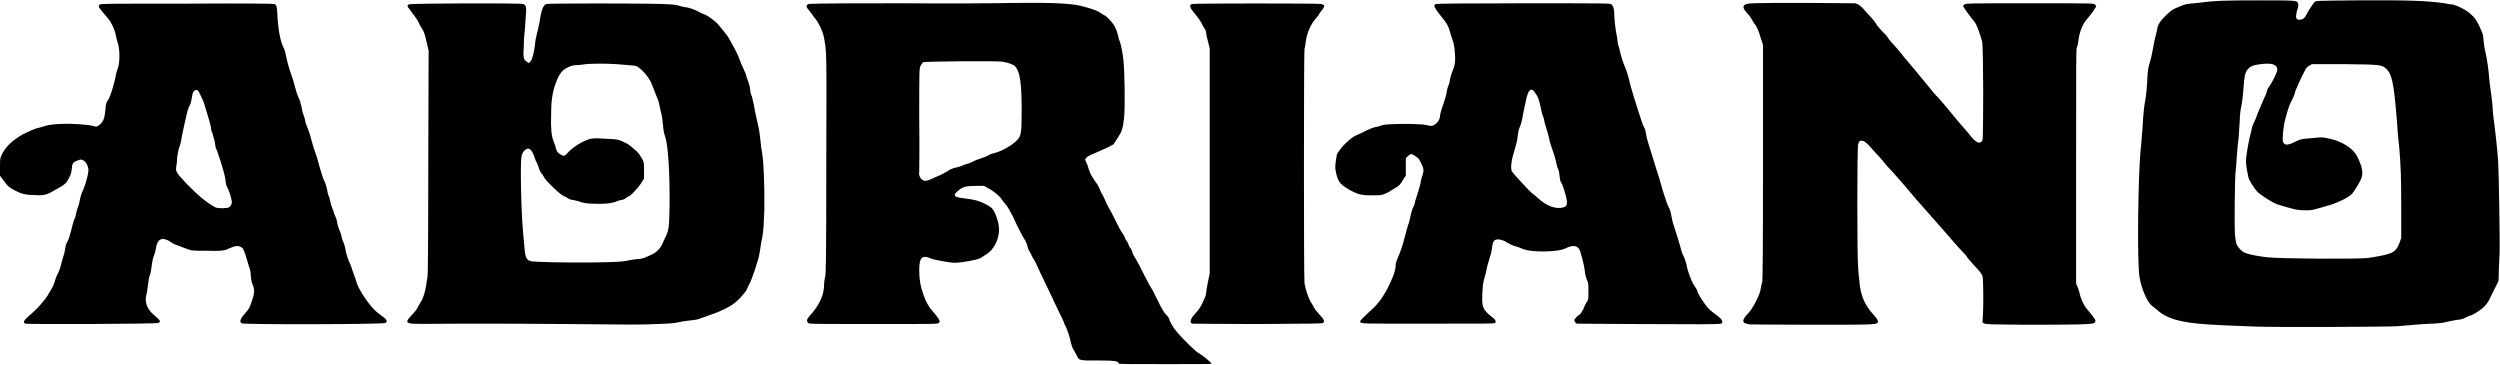
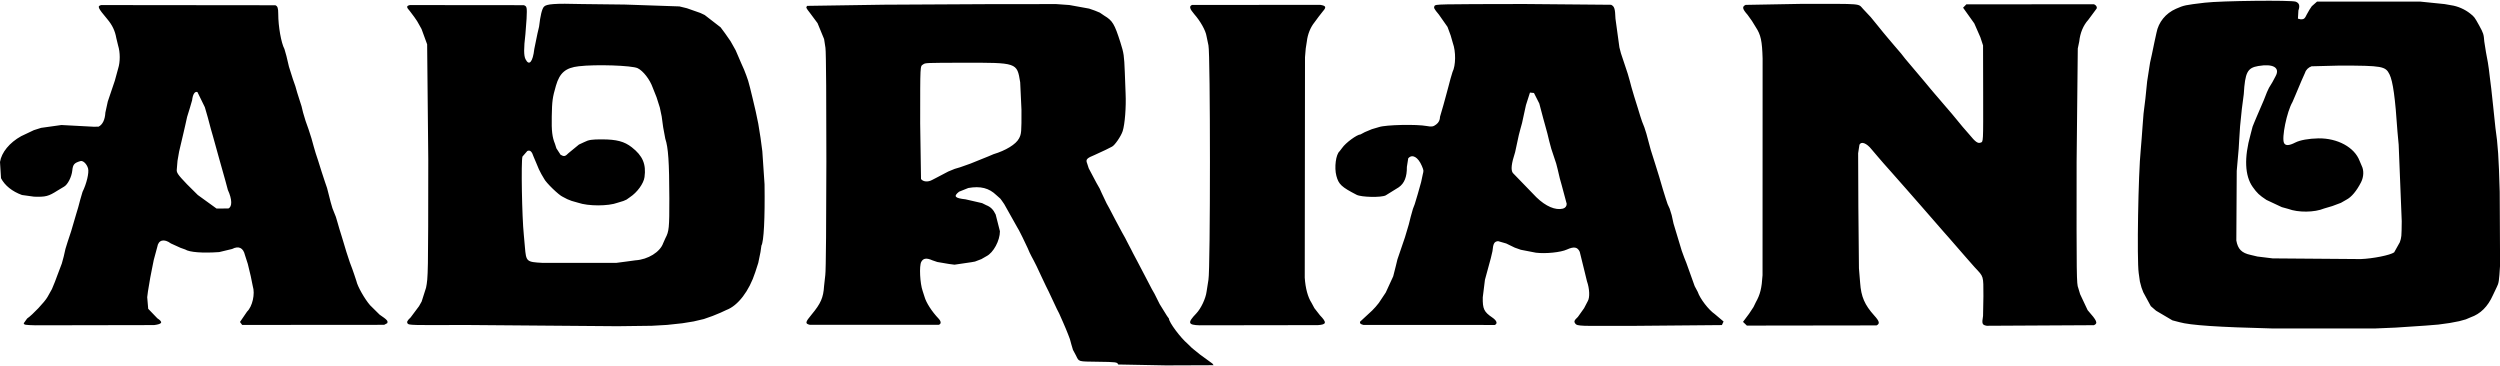
- <svg xmlns="http://www.w3.org/2000/svg" viewBox="0 0 685.9 99.9" role="img" aria-label="Adriano">
-   <path fill="currentColor" fill-rule="evenodd" d="M306.9,99.7C306.9,99.1 306.0,98.9 301.2,98.9C295.9,98.9 296.1,99.0 295.3,97.3C295.0,96.7 294.6,96.0 294.4,95.7C294.2,95.4 294.0,94.6 293.8,94.0C293.6,92.7 292.8,90.3 292.3,89.4C292.1,89.1 291.9,88.6 291.8,88.2C291.6,87.8 291.2,86.8 290.7,85.9C290.3,85.1 289.7,83.8 289.4,83.2C289.1,82.5 288.4,81.0 287.8,79.8C285.9,75.9 284.8,73.5 284.3,72.4C284.0,71.8 283.6,71.0 283.4,70.8C283.3,70.5 283.0,70.1 282.9,69.8C282.8,69.5 282.5,69.0 282.3,68.7C282.1,68.4 281.9,67.8 281.9,67.5C281.8,67.1 281.5,66.3 281.1,65.7C280.2,64.2 279.1,62.1 277.9,59.4C277.2,58.0 276.5,56.8 276.0,56.2C275.5,55.6 275.0,55.0 274.9,54.8C274.5,54.0 272.5,52.3 271.2,51.7L270.0,51.0L267.8,51.0C264.9,51.0 264.0,51.3 262.8,52.4C261.3,53.6 261.7,54.1 264.4,54.4C267.5,54.8 268.2,55.0 269.8,55.7C272.0,56.8 272.3,57.1 273.0,58.5C273.7,60.1 274.1,61.7 274.1,63.0C274.1,65.8 272.5,68.8 270.4,69.9C269.9,70.2 269.3,70.6 269.0,70.8C268.2,71.3 263.7,72.1 261.9,72.1C260.7,72.1 256.4,71.3 255.6,71.0C253.0,69.8 252.2,70.6 252.2,74.1C252.2,76.6 252.5,78.5 253.3,80.7C254.1,83.0 254.9,84.4 256.4,86.0C257.8,87.7 258.0,88.1 257.6,88.6C257.2,88.9 257.0,88.9 239.8,88.9C226.1,88.9 222.2,88.9 221.9,88.7C221.6,88.6 221.5,88.3 221.4,88.0C221.4,87.6 221.6,87.2 222.8,85.9C225.0,83.3 226.1,80.7 226.1,78.0C226.1,77.6 226.2,76.6 226.4,75.9C226.6,74.8 226.7,72.1 226.7,44.4C226.8,12.0 226.8,14.3 226.0,10.0C225.7,8.5 224.5,6.0 223.5,4.9C223.1,4.4 222.8,4.0 222.8,3.9C222.8,3.9 222.4,3.5 222.1,3.0C221.2,2.0 221.1,1.6 221.6,1.2C221.9,1.0 223.0,0.9 246.9,0.9C260.6,1.0 274.9,0.9 278.8,0.8C288.1,0.7 293.7,0.9 296.5,1.6C298.9,2.2 301.1,2.9 301.7,3.4C302.0,3.6 302.5,3.9 302.8,4.1C303.2,4.2 304.0,4.9 304.5,5.5C305.6,6.6 306.3,7.9 306.8,9.9C306.9,10.4 307.0,11.0 307.2,11.3C307.5,12.0 308.0,14.4 308.2,16.3C308.6,20.0 308.7,29.6 308.4,32.3C308.1,35.3 307.8,36.1 306.6,37.9L305.5,39.6L303.8,40.5C302.9,40.9 301.3,41.6 300.2,42.1C298.9,42.6 298.3,43.0 298.0,43.3L297.7,43.8L298.1,44.7C298.3,45.1 298.6,45.9 298.7,46.4C299.1,47.7 299.6,48.5 300.5,49.8C301.0,50.4 301.5,51.3 301.7,51.8C301.8,52.2 302.1,52.8 302.2,53.0C302.4,53.2 302.8,54.0 303.1,54.7C303.4,55.4 303.9,56.5 304.3,57.2C304.7,57.8 305.5,59.4 306.1,60.6C306.7,61.9 307.5,63.4 307.9,63.9C308.2,64.4 308.6,65.0 308.7,65.3C308.7,65.5 308.9,65.9 309.2,66.2C309.4,66.5 309.6,67.0 309.7,67.3C309.8,67.6 310.0,68.0 310.2,68.1C310.3,68.2 310.5,68.7 310.6,69.0C310.7,69.5 311.1,70.3 311.6,71.0C312.0,71.7 313.0,73.5 313.8,75.2C314.6,76.8 315.5,78.5 315.8,78.9C316.0,79.3 316.4,79.9 316.6,80.3C316.8,80.7 317.0,81.3 317.2,81.6C317.4,81.9 317.9,82.9 318.3,83.8C318.7,84.6 319.4,85.8 319.9,86.3C320.4,86.8 320.8,87.4 320.8,87.5C320.8,88.1 321.9,89.9 322.9,91.1C325.1,93.6 328.1,96.5 328.9,96.9C330.0,97.5 332.4,99.5 332.4,99.8C332.4,99.9 326.7,99.9 319.7,99.9C308.2,99.9 306.9,99.9 306.9,99.7ZM618.8,89.6C604.8,89.1 601.2,88.8 597.6,87.9C595.2,87.3 593.1,86.3 591.7,84.9C591.2,84.5 590.5,84.0 590.2,83.7C589.1,82.8 587.4,78.9 587.0,76.0C586.3,72.0 586.6,48.6 587.3,41.1C587.5,39.8 587.6,37.2 587.8,35.5C588.0,31.6 588.2,29.5 588.6,27.3C588.8,26.3 589.0,24.4 589.1,22.5C589.2,20.0 589.3,19.1 589.6,17.9C590.1,16.3 590.3,15.5 590.7,13.3C590.8,12.5 591.1,11.3 591.2,10.7C591.4,10.1 591.6,9.0 591.8,8.3C591.9,7.4 592.1,6.9 592.6,6.1C593.3,5.0 595.6,2.8 596.4,2.5C596.7,2.3 597.6,2.0 598.2,1.7C599.1,1.3 599.9,1.1 600.8,1.0C601.4,1.0 602.8,0.8 603.8,0.7C607.6,0.2 610.1,0.1 619.6,0.1C630.0,0.1 630.2,0.1 630.5,0.9C630.6,1.3 630.6,2.0 630.3,2.6C630.2,3.0 630.0,3.6 630.0,4.1C629.8,5.1 630.2,5.5 631.1,5.4C631.9,5.3 632.4,4.9 632.8,4.0C633.2,3.1 634.6,1.0 635.1,0.5C635.4,0.2 635.8,0.2 646.4,0.1C660.5,0.0 665.9,0.2 670.7,0.9C671.2,1.0 672.1,1.2 672.7,1.2C674.2,1.5 676.6,2.7 677.9,3.9C678.9,4.8 679.2,5.2 680.2,7.1C681.2,9.3 681.3,9.4 681.4,11.2C681.5,12.2 681.7,13.6 681.9,14.3C682.3,15.8 682.9,20.1 682.9,21.2C682.9,21.5 683.1,22.7 683.2,23.8C683.4,24.9 683.6,27.0 683.8,28.5C683.9,30.0 684.0,31.6 684.1,32.2C684.4,34.1 685.3,42.0 685.4,44.4C685.6,47.4 685.9,68.0 685.8,69.2C685.8,69.8 685.7,71.7 685.6,73.6L685.5,77.0L684.9,78.3C684.5,79.0 683.9,80.3 683.4,81.3C682.7,82.8 682.3,83.4 681.5,84.2C680.6,85.1 678.2,86.6 677.7,86.6C677.6,86.6 677.0,86.8 676.5,87.1C675.8,87.5 675.1,87.7 673.8,87.8C672.9,88.0 671.8,88.2 671.3,88.3C670.8,88.5 669.3,88.7 667.7,88.8C666.1,88.8 663.8,89.0 662.5,89.1C661.2,89.2 659.1,89.4 657.8,89.5C654.6,89.7 623.6,89.8 618.8,89.6ZM155.0,88.9C147.5,88.8 134.9,88.8 127.2,88.8C116.6,88.9 112.8,88.9 112.4,88.7C111.4,88.4 111.5,88.0 113.0,86.4C113.8,85.6 114.5,84.7 114.6,84.3C114.8,84.0 115.2,83.3 115.4,82.9C116.1,81.9 116.7,80.0 116.9,78.3C117.0,77.6 117.2,76.5 117.3,75.9C117.4,75.2 117.5,66.0 117.5,44.4L117.6,13.9L117.1,11.8C116.6,9.5 116.4,8.7 115.5,7.4C115.2,6.9 114.9,6.4 114.9,6.2C114.7,5.7 113.2,3.6 112.5,2.7C111.7,1.8 111.6,1.5 112.2,1.2C112.8,0.9 142.8,0.8 143.5,1.1C144.4,1.4 144.5,1.9 144.2,5.2C144.1,6.8 144.0,8.6 143.9,9.1C143.8,9.6 143.7,11.2 143.7,12.8C143.5,15.8 143.6,16.3 144.6,17.0L145.1,17.3L145.5,16.9C146.0,16.5 146.5,14.5 146.8,12.2C146.8,11.4 147.1,10.1 147.3,9.3C147.5,8.6 147.8,7.2 148.0,6.2C148.5,2.8 149.0,1.4 149.9,1.1C150.4,0.9 176.2,0.9 181.7,1.1C184.6,1.2 185.5,1.3 186.4,1.6C187.0,1.8 187.9,2.0 188.3,2.0C189.2,2.1 191.3,2.9 192.2,3.5C192.5,3.6 193.0,3.9 193.4,4.0C194.2,4.3 196.7,6.1 197.2,6.9C197.4,7.1 198.0,7.9 198.6,8.6C199.2,9.3 199.9,10.3 200.2,10.9C202.0,14.1 202.4,15.0 202.9,16.3C203.2,17.2 203.7,18.3 204.0,18.9C204.3,19.5 204.6,20.3 204.7,20.6C204.7,20.9 205.0,21.6 205.2,22.1C205.4,22.6 205.7,23.6 205.8,24.4C205.8,25.2 206.1,26.1 206.3,26.5C206.4,27.0 206.8,28.4 207.0,29.7C207.2,31.0 207.7,32.9 207.9,34.0C208.2,35.1 208.5,37.0 208.6,38.2C208.7,39.4 208.9,41.1 209.1,42.0C209.5,44.2 209.8,50.8 209.7,57.7C209.5,62.4 209.5,63.0 209.1,65.3C208.8,66.6 208.6,68.2 208.5,68.8C208.4,69.5 208.2,70.5 208.0,71.2C207.8,71.8 207.4,73.0 207.2,73.8C206.7,75.3 205.9,77.5 205.3,78.5C205.2,78.8 204.9,79.3 204.7,79.8C204.4,80.2 203.6,81.2 202.7,82.1C201.3,83.4 200.9,83.7 199.0,84.7C197.8,85.3 196.1,86.0 195.1,86.3C194.1,86.7 192.9,87.1 192.3,87.3C191.7,87.6 190.7,87.8 189.5,87.9C188.5,88.0 187.0,88.2 186.2,88.4C185.0,88.7 183.5,88.8 180.1,88.9C175.1,89.1 174.9,89.1 155.0,88.9ZM448.4,88.9L432.6,88.8L432.2,88.5C432.1,88.2 431.9,88.0 431.9,87.8C431.9,87.6 433.0,86.4 433.3,86.4C433.5,86.4 434.4,85.0 434.7,84.1C434.8,83.7 435.2,83.1 435.4,82.8C435.8,82.2 435.8,82.1 435.8,80.0C435.8,77.8 435.8,77.6 435.3,76.6C435.1,76.0 434.8,75.0 434.8,74.2C434.6,72.6 433.7,69.1 433.3,68.4C432.6,67.3 431.5,67.2 429.6,68.1C428.4,68.7 426.6,68.9 423.7,69.0C420.5,69.0 418.6,68.7 417.3,68.1C416.6,67.8 416.0,67.6 415.9,67.6C415.5,67.6 413.8,66.8 413.1,66.3C412.2,65.8 411.0,65.5 410.3,65.8C409.7,66.1 409.5,66.7 409.3,68.3C409.3,68.8 409.0,69.9 408.7,70.8C408.4,71.8 407.9,73.3 407.8,74.2C407.6,75.1 407.3,76.3 407.1,76.9C406.7,78.3 406.5,82.5 406.8,83.8C407.0,84.8 407.8,85.8 409.0,86.7C410.2,87.6 410.6,88.1 410.2,88.6C409.9,88.8 408.9,88.8 391.8,88.8C372.7,88.8 373.2,88.9 373.2,88.1C373.2,87.9 374.1,87.1 375.1,86.1C377.9,83.6 378.8,82.5 380.6,79.3C382.0,76.6 382.8,74.5 382.9,73.1C382.9,72.4 383.1,71.6 383.3,71.2C384.0,69.7 384.9,67.2 385.4,65.1C385.7,63.9 386.1,62.4 386.3,61.8C386.6,61.2 386.8,60.1 387.0,59.3C387.1,58.6 387.4,57.6 387.6,57.1C387.9,56.6 388.1,56.1 388.1,56.0C388.1,55.8 388.4,54.6 388.9,53.2C389.3,51.8 389.8,50.3 389.8,49.8C389.9,49.3 390.1,48.5 390.3,48.0C390.7,46.7 390.6,46.2 389.9,44.8C389.4,43.7 389.2,43.4 388.4,42.9C387.3,42.1 387.1,42.1 386.3,42.8L385.7,43.4L385.7,45.8L385.7,48.2L384.9,49.4C384.4,50.3 384.0,50.8 383.4,51.2C379.6,53.6 379.5,53.6 376.6,53.6C373.7,53.6 372.8,53.4 370.8,52.4C367.8,50.7 367.2,50.1 366.6,47.6C366.2,46.0 366.3,45.2 366.8,42.3C366.9,42.1 367.4,41.4 368.0,40.6C369.3,39.0 371.2,37.4 372.6,36.9C373.1,36.7 374.0,36.3 374.7,35.9C375.3,35.6 376.4,35.1 377.2,34.9C377.9,34.8 378.9,34.5 379.4,34.3C380.9,33.9 389.7,33.9 391.3,34.3C392.7,34.7 393.2,34.6 394.0,33.9C394.7,33.3 395.1,32.5 395.1,31.7C395.1,31.4 395.4,30.2 395.8,29.1C396.2,28.1 396.6,26.6 396.8,25.9C396.9,25.2 397.1,24.2 397.3,23.7C397.6,23.1 397.8,22.3 397.8,21.8C397.9,21.3 398.2,20.3 398.5,19.5C399.2,18.0 399.4,16.6 399.1,13.8C399.0,12.6 398.8,11.7 398.5,10.9C398.3,10.4 398.0,9.5 397.9,9.0C397.6,7.6 396.9,6.2 395.4,4.5C393.5,2.1 393.2,1.5 393.9,1.1C394.1,1.0 402.0,0.9 417.9,0.9C441.0,0.9 441.7,0.9 442.1,1.2C442.7,1.7 442.9,2.5 442.9,4.3C442.9,5.1 443.1,7.0 443.3,8.3C443.6,9.7 443.8,11.1 443.8,11.3C443.8,11.6 443.9,12.2 444.0,12.5C444.2,12.9 444.4,13.8 444.6,14.7C444.8,15.5 445.2,16.9 445.6,17.8C446.2,19.2 446.7,20.6 447.3,23.3C447.5,23.9 447.9,25.3 448.2,26.4C448.6,27.6 449.1,29.3 449.4,30.2C450.2,32.8 450.8,34.5 451.1,35.0C451.3,35.3 451.5,35.9 451.6,36.7C451.7,37.5 452.1,39.0 452.6,40.5C453.0,41.9 453.7,43.9 454.0,45.0C454.3,46.1 454.9,47.8 455.2,48.8C455.5,49.7 455.9,51.3 456.2,52.3C456.9,54.5 457.5,56.4 458.0,57.2C458.2,57.6 458.4,58.3 458.5,58.9C458.6,59.5 458.8,60.5 459.0,61.2C459.8,63.6 460.6,66.2 461.1,68.0C461.3,69.0 461.8,70.2 462.1,70.7C462.3,71.3 462.6,72.1 462.7,72.5C462.9,74.1 464.0,77.1 464.8,78.3C465.2,78.9 465.6,79.5 465.6,79.6C465.6,80.3 467.5,83.3 468.8,84.7C469.1,85.0 469.8,85.6 470.2,85.9C472.3,87.3 473.1,88.4 472.2,88.8C471.6,89.0 465.5,89.0 448.4,88.9ZM480.1,89.0C479.9,89.0 479.6,88.9 479.2,88.8C477.9,88.6 478.0,87.7 479.4,86.2C480.7,85.0 482.6,81.4 483.0,79.6C483.1,78.9 483.3,77.9 483.5,77.4C483.6,76.7 483.7,68.9 483.7,44.4L483.7,12.3L483.1,10.5C482.6,8.7 481.9,7.1 481.6,6.8C481.5,6.8 481.2,6.3 480.9,5.8C480.6,5.2 480.0,4.3 479.5,3.8C478.3,2.4 478.1,1.9 478.6,1.4C479.2,0.8 480.3,0.8 495.6,0.8L509.0,0.9L509.8,1.2C510.2,1.5 510.9,2.0 511.2,2.4C511.6,2.8 512.4,3.8 513.1,4.5C513.8,5.2 514.7,6.4 515.1,7.1C515.6,7.7 516.3,8.5 516.7,8.9C517.1,9.2 517.6,9.8 517.8,10.1C518.0,10.5 518.7,11.4 519.5,12.2C520.2,13.0 521.1,14.0 521.3,14.3C521.9,15.1 522.1,15.3 525.3,19.1C526.4,20.4 528.1,22.5 529.1,23.7C530.0,24.9 531.2,26.3 531.8,26.8C532.8,27.9 535.7,31.4 536.5,32.4C536.7,32.7 537.5,33.6 538.1,34.3C538.8,35.1 539.9,36.3 540.5,37.1C542.1,39.2 543.3,39.7 543.9,38.5C544.2,37.8 544.2,12.5 543.8,11.3C543.1,8.9 542.3,6.7 541.8,6.1C540.8,4.9 538.6,1.9 538.6,1.7C538.6,1.5 538.8,1.3 539.0,1.2C539.5,0.9 540.5,0.9 556.9,0.9C573.8,0.9 574.4,0.9 574.7,1.2C574.9,1.4 575.1,1.6 575.1,1.7C575.1,2.0 573.6,4.1 572.7,5.1C571.5,6.4 570.6,8.5 570.3,10.7C570.2,11.6 570.0,12.7 569.8,13.0C569.6,13.5 569.6,17.2 569.6,45.7L569.6,77.8L570.0,78.7C570.2,79.2 570.5,80.1 570.6,80.6C570.8,81.8 571.8,84.0 572.6,84.8C573.8,86.2 574.8,87.5 574.9,87.9C574.9,88.2 574.9,88.4 574.6,88.6C574.1,89.0 570.1,89.1 556.0,89.1C545.4,89.0 544.8,89.0 544.3,88.7L543.9,88.4L544.0,87.1C544.2,84.8 544.2,76.4 543.9,75.7C543.8,75.3 543.0,74.2 541.6,72.8C540.5,71.6 539.6,70.5 539.6,70.4C539.6,70.3 539.0,69.6 538.2,68.8C537.4,68.0 536.3,66.7 535.6,65.9C533.8,63.8 532.1,61.9 528.4,57.7C526.5,55.6 524.7,53.5 524.3,53.0C523.5,52.0 520.9,49.0 519.1,47.0C518.4,46.3 517.5,45.3 517.1,44.8C516.7,44.3 516.0,43.4 515.5,42.9C515.0,42.4 514.1,41.4 513.4,40.6C512.1,39.1 511.4,38.6 510.7,38.6C510.2,38.6 510.0,38.8 509.8,39.6C509.5,40.3 509.5,71.0 509.8,73.3C509.8,74.2 510.0,75.8 510.1,76.8C510.4,80.9 511.5,83.5 513.8,86.1C514.9,87.3 515.2,87.8 515.2,88.1C515.2,89.1 515.8,89.1 497.2,89.1C487.9,89.1 480.2,89.0 480.1,89.0ZM7.0,88.8C6.2,88.5 6.5,87.9 7.9,86.7C10.0,85.0 12.6,82.1 13.4,80.5C13.8,79.8 14.3,79.0 14.4,78.8C14.6,78.5 14.8,77.9 15.0,77.3C15.1,76.8 15.5,75.7 15.9,75.0C16.3,74.2 16.7,73.0 16.8,72.4C17.0,71.7 17.2,70.8 17.4,70.3C17.6,69.8 17.8,68.9 17.9,68.2C18.0,67.3 18.2,66.7 18.6,66.1C18.9,65.5 19.2,64.5 19.5,63.3C19.8,62.2 20.1,60.9 20.3,60.4C20.6,59.9 20.8,59.1 20.9,58.5C21.0,58.0 21.2,57.2 21.4,56.8C21.6,56.4 21.8,55.5 21.9,54.9C22.0,54.2 22.4,52.9 22.9,51.9C23.7,50.0 24.5,46.8 24.2,46.1C24.0,45.1 23.4,44.2 22.8,44.0C22.3,43.7 22.2,43.7 21.4,44.0C20.1,44.4 19.8,44.8 19.7,46.3C19.6,47.3 19.5,47.7 18.9,48.9C18.1,50.4 17.9,50.6 14.8,52.3C12.8,53.5 11.9,53.7 9.3,53.5C6.8,53.5 5.6,53.1 3.6,52.0C2.1,51.1 2.0,50.9 0.9,49.4L0.0,48.2L0.0,45.9C0.0,43.6 0.0,43.5 0.5,42.4C1.6,40.2 3.2,38.7 6.0,37.0C7.5,36.2 10.0,35.1 10.5,35.1C10.6,35.1 11.2,34.9 11.9,34.7C13.7,34.0 17.9,33.8 21.9,34.1C23.5,34.2 25.1,34.4 25.4,34.5C26.3,34.9 26.7,34.8 27.5,34.1C28.4,33.2 28.7,32.4 28.9,30.3C29.0,28.8 29.1,28.4 29.4,27.8C29.7,27.5 30.0,26.8 30.2,26.3C30.6,25.4 31.7,21.6 31.8,20.5C31.9,20.1 32.1,19.3 32.3,18.8C32.9,17.4 32.9,13.7 32.4,12.1C32.2,11.5 31.9,10.4 31.8,9.8C31.5,8.1 30.6,6.2 29.6,5.0C27.1,2.1 26.8,1.8 27.3,1.3C27.6,1.0 29.2,1.0 51.2,1.0C68.1,0.9 75.0,1.0 75.3,1.1C75.9,1.4 76.0,1.9 76.1,4.0C76.3,8.1 76.9,11.3 77.8,13.1C78.1,13.5 78.3,14.6 78.5,15.4C78.8,17.0 79.2,18.5 80.4,21.9C80.7,22.9 81.1,24.3 81.3,25.1C81.5,25.9 81.9,26.8 82.1,27.2C82.3,27.6 82.5,28.5 82.7,29.2C82.8,29.9 83.0,30.9 83.2,31.3C83.4,31.8 83.6,32.5 83.7,32.9C83.7,33.3 84.0,34.2 84.3,34.9C84.6,35.6 85.1,37.0 85.3,37.9C85.7,39.5 86.2,41.1 87.0,43.3C87.1,43.8 87.5,45.1 87.8,46.2C88.5,48.6 88.8,49.5 89.2,50.1C89.3,50.3 89.5,51.1 89.7,51.8C89.8,52.5 90.0,53.3 90.1,53.6C90.3,53.9 90.5,54.6 90.6,55.2C90.7,55.8 91.0,56.7 91.2,57.2C91.4,57.7 91.6,58.2 91.6,58.3C91.6,58.4 91.7,58.8 91.9,59.1C92.1,59.5 92.4,60.3 92.5,61.0C92.6,61.7 92.9,62.6 93.1,63.1C93.4,63.6 93.6,64.4 93.7,64.8C93.7,65.3 94.0,66.0 94.2,66.4C94.4,66.8 94.6,67.6 94.7,68.0C94.8,69.1 95.5,71.3 96.0,72.3C96.2,72.7 96.5,73.4 96.6,73.9C96.7,74.3 97.0,75.0 97.1,75.3C97.3,75.7 97.5,76.5 97.7,77.0C98.1,79.2 101.7,84.4 103.6,85.8C106.1,87.6 106.5,88.0 105.8,88.6C105.4,89.0 66.9,89.1 66.3,88.7C65.6,88.2 65.9,87.4 67.8,85.3C68.4,84.6 68.6,84.1 69.1,82.6C69.9,80.3 69.9,79.3 69.2,77.8C69.0,77.3 68.9,76.6 68.8,75.6C68.8,74.7 68.6,73.8 68.3,73.1C68.1,72.5 67.8,71.3 67.5,70.4C66.8,68.3 66.7,68.0 65.9,67.7C65.2,67.3 64.4,67.5 63.0,68.1C61.6,68.8 60.9,68.9 56.5,68.8C52.5,68.8 52.6,68.8 50.5,68.0C50.0,67.8 49.2,67.5 48.7,67.3C48.2,67.2 47.4,66.8 47.0,66.5C44.9,65.0 43.4,65.3 42.9,67.5C42.7,68.7 42.4,69.9 42.0,70.8C41.9,71.2 41.7,72.2 41.6,73.1C41.5,74.0 41.3,75.1 41.1,75.5C40.9,76.0 40.7,77.2 40.6,78.2C40.5,79.2 40.3,80.5 40.1,81.1C39.7,83.0 40.4,84.8 42.0,86.2C44.0,87.9 44.3,88.3 43.4,88.6C42.9,88.9 7.6,89.0 7.0,88.8ZM327.1,88.8C326.9,88.7 326.7,88.5 326.7,88.5C326.5,88.1 326.9,87.1 327.6,86.4C328.4,85.6 329.5,84.1 329.8,83.4C329.9,83.1 330.2,82.5 330.4,82.0C330.7,81.5 330.9,80.8 330.9,80.5C330.9,80.2 331.1,78.8 331.4,77.4L331.9,75.0L331.9,44.2L331.9,13.3L331.4,11.3C331.1,10.2 330.9,9.2 330.9,8.9C330.9,8.7 330.7,8.1 330.4,7.7C330.1,7.3 329.9,6.9 329.9,6.8C329.9,6.6 328.5,4.5 327.7,3.6C326.4,2.1 326.2,1.4 327.0,1.1C327.6,0.9 361.8,0.9 362.6,1.1C362.9,1.2 363.2,1.4 363.3,1.5C363.4,1.8 363.0,2.5 362.3,3.3C362.0,3.6 361.8,4.0 361.8,4.1C361.8,4.1 361.4,4.6 360.9,5.2C359.6,6.8 358.7,8.7 358.3,11.1C358.2,12.0 358.0,13.1 357.9,13.5C357.7,14.6 357.7,76.5 357.9,77.7C358.2,79.4 358.9,81.6 359.6,82.8C360.1,83.5 360.4,84.2 360.5,84.4C360.6,84.6 361.2,85.4 361.9,86.2C363.3,87.6 363.5,88.2 363.0,88.6C362.8,88.8 359.7,88.8 345.1,88.9C335.3,88.9 327.3,88.8 327.1,88.8ZM171.6,71.6C172.4,71.4 173.8,71.2 174.7,71.1C176.4,71.0 176.5,70.9 179.1,69.7C180.1,69.2 181.1,68.2 181.6,67.2C181.8,66.7 182.2,65.9 182.4,65.4C183.5,63.3 183.6,62.5 183.7,56.8C183.8,47.4 183.3,39.8 182.5,37.5C182.2,36.6 182.0,35.8 181.9,34.3C181.8,33.2 181.6,31.5 181.3,30.6C181.1,29.8 180.9,28.7 180.8,28.3C180.8,28.0 180.3,26.8 179.8,25.6C179.4,24.4 178.8,23.2 178.7,22.8C178.2,21.5 176.4,19.3 175.2,18.5C174.7,18.1 174.3,18.0 172.8,17.9C171.8,17.8 170.1,17.7 169.1,17.6C166.1,17.4 161.7,17.4 160.0,17.7C159.2,17.8 158.2,17.9 157.8,17.9C156.9,17.9 155.5,18.5 154.6,19.2C153.8,19.9 153.1,21.0 152.4,23.0C151.5,25.6 151.2,27.8 151.2,31.8C151.1,35.3 151.3,37.4 151.9,38.8C152.1,39.3 152.4,40.1 152.5,40.7C152.8,41.5 152.9,41.8 153.5,42.2C154.5,42.9 154.9,42.9 155.6,42.1C156.5,41.0 158.1,39.8 159.9,38.9C162.0,37.9 162.6,37.8 166.7,38.1C169.3,38.2 169.6,38.3 170.6,38.7C171.2,39.0 171.8,39.3 171.8,39.3C172.2,39.3 174.8,41.5 175.3,42.2C176.7,44.3 176.7,44.3 176.7,46.8L176.7,49.0L176.0,50.1C175.4,51.2 173.0,53.8 172.6,53.8C172.5,53.8 172.2,54.0 171.8,54.3C171.5,54.5 171.0,54.8 170.8,54.8C170.5,54.8 169.9,55.0 169.3,55.2C167.9,55.8 166.1,56.0 162.9,55.9C160.5,55.8 160.0,55.7 158.7,55.2C157.9,55.0 157.0,54.8 156.8,54.8C156.6,54.8 156.1,54.6 155.8,54.4C155.6,54.2 155.0,53.9 154.7,53.8C153.8,53.5 149.9,49.8 149.3,48.7C149.1,48.2 148.6,47.6 148.4,47.3C148.1,47.0 147.9,46.4 147.8,46.0C147.7,45.6 147.5,45.0 147.3,44.7C147.1,44.4 146.8,43.7 146.6,43.0C145.8,40.8 145.0,40.2 143.9,41.3C143.0,42.2 142.9,43.0 142.9,48.1C142.9,52.2 143.2,61.1 143.5,63.6C143.5,64.1 143.7,65.6 143.8,66.9C144.0,70.2 144.3,71.2 145.4,71.6C146.0,71.9 154.9,72.1 163.2,72.0C169.2,71.9 170.4,71.8 171.6,71.6ZM649.5,70.8C651.8,70.5 654.3,70.0 655.5,69.6C656.9,69.1 657.6,68.5 658.3,66.7L658.8,65.3L658.8,56.8C658.8,48.4 658.7,45.7 658.2,39.8C658.0,38.5 657.9,36.6 657.8,35.8C657.8,34.9 657.5,32.1 657.3,29.5C656.7,22.7 656.1,20.1 654.7,18.9C653.5,17.8 653.4,17.7 643.3,17.6L634.3,17.6L633.6,18.0C633.2,18.2 632.8,18.6 632.6,18.9C631.4,21.2 629.8,24.6 629.6,25.5C629.5,26.1 629.0,27.1 628.6,27.9C628.2,28.6 627.8,29.8 627.6,30.5C627.4,31.2 627.1,32.3 626.9,33.0C626.5,34.5 626.2,37.8 626.3,38.6C626.5,39.9 627.5,40.0 629.5,39.0C631.1,38.2 631.2,38.1 634.4,37.9C636.9,37.6 637.1,37.6 638.9,38.0C642.5,38.7 645.6,40.7 646.7,42.9C648.2,45.9 648.5,47.6 647.7,49.3C647.2,50.4 646.0,52.3 645.3,53.2C644.4,54.1 641.7,55.5 639.4,56.2C634.3,57.7 634.4,57.7 632.4,57.7C630.4,57.7 629.5,57.5 624.9,56.1C623.6,55.7 620.2,53.5 619.3,52.6C618.4,51.6 617.1,49.5 616.9,48.8C616.6,47.5 616.2,45.3 616.2,44.3C616.2,42.8 617.0,38.3 617.5,36.6C617.7,35.8 617.9,35.0 617.9,34.9C617.9,34.7 618.2,34.0 618.5,33.4C618.8,32.7 619.1,32.1 619.1,32.0C619.1,31.8 620.6,28.2 621.2,26.9C621.5,26.4 621.8,25.6 621.9,25.2C622.0,24.7 622.2,24.2 622.4,24.0C623.1,23.2 624.8,19.8 624.8,19.2C624.8,17.7 623.4,17.2 620.2,17.6C617.9,17.9 617.3,18.2 616.4,19.4C615.9,20.2 615.8,20.8 615.5,24.4C615.4,26.2 615.1,28.4 614.9,29.3C614.7,30.1 614.5,31.8 614.5,33.0C614.4,34.2 614.3,36.3 614.2,37.7C614.0,39.1 613.8,41.3 613.7,42.8C613.6,44.2 613.5,45.9 613.4,46.6C613.1,48.8 613.0,62.6 613.2,64.6C613.5,67.0 613.6,67.3 614.6,68.4C615.3,69.1 615.7,69.3 616.3,69.5C617.8,70.0 620.3,70.4 622.2,70.6C626.2,71.0 646.1,71.1 649.5,70.8ZM62.8,56.9C63.3,56.5 63.6,56.1 63.6,55.5C63.6,54.7 62.9,52.3 62.3,51.3C62.0,50.7 61.9,50.0 61.8,49.0C61.6,47.9 61.3,46.7 60.5,44.2C59.9,42.4 59.4,40.8 59.2,40.6C59.2,40.5 59.0,39.6 58.9,38.8C58.7,38.0 58.4,37.0 58.3,36.6C58.1,36.3 57.9,35.6 57.9,35.1C57.8,34.3 57.4,33.0 56.1,28.7C55.9,28.0 55.4,26.9 55.0,26.1C54.4,24.8 54.3,24.7 53.9,24.7C53.2,24.7 52.8,25.3 52.6,27.0C52.5,27.7 52.3,28.5 52.1,28.8C51.9,29.1 51.6,29.9 51.4,30.6C51.0,32.2 49.8,37.6 49.7,38.6C49.6,39.1 49.4,40.0 49.1,40.6C48.9,41.4 48.7,42.3 48.6,43.2C48.6,43.9 48.5,44.9 48.4,45.5C48.1,47.0 48.3,47.3 51.0,50.2C54.5,53.8 56.6,55.5 59.1,56.9C59.7,57.2 62.1,57.2 62.8,56.9ZM428.9,56.9C429.7,56.7 430.0,56.2 429.9,55.1C429.7,53.8 428.8,50.8 428.4,50.2C428.1,49.9 428.0,49.3 427.9,48.4C427.8,47.5 427.7,46.7 427.4,46.2C427.2,45.7 427.0,44.9 426.9,44.3C426.8,43.7 426.4,42.4 426.0,41.3C425.6,40.2 425.1,38.7 425.0,37.9C424.8,37.2 424.6,36.2 424.4,35.7C424.2,35.2 424.0,34.3 423.8,33.7C423.7,33.0 423.5,32.2 423.4,32.0C423.2,31.7 422.9,30.6 422.7,29.4C422.1,27.0 422.1,26.8 421.2,25.5C420.6,24.7 420.5,24.6 420.1,24.6C419.6,24.7 419.2,25.3 418.8,26.9C418.0,30.4 417.8,31.8 417.6,32.8C417.5,33.4 417.2,34.3 417.0,34.8C416.7,35.4 416.5,36.3 416.4,37.3C416.3,38.4 416.0,39.6 415.5,41.3C414.6,44.1 414.4,46.2 414.8,47.0C415.1,47.6 419.6,52.4 420.3,53.0C420.6,53.2 421.4,53.8 422.0,54.4C424.3,56.5 426.9,57.5 428.9,56.9ZM256.9,48.5C258.2,48.0 259.6,47.2 260.1,46.9C260.7,46.4 261.4,46.2 262.1,46.0C262.8,45.9 263.6,45.6 263.9,45.5C264.2,45.3 264.8,45.1 265.1,45.0C265.4,45.0 266.2,44.7 266.8,44.4C267.5,44.0 268.6,43.6 269.3,43.4C270.1,43.1 271.0,42.8 271.3,42.5C271.7,42.3 272.3,42.1 272.8,42.0C274.8,41.5 277.5,40.0 278.9,38.6C280.2,37.3 280.3,36.6 280.3,30.0C280.3,22.7 279.8,19.7 278.6,18.3C278.1,17.7 276.7,17.2 274.9,16.9C272.8,16.7 253.7,16.8 253.2,17.1C253.1,17.2 252.8,17.7 252.6,18.0C252.2,18.7 252.2,19.0 252.2,32.9C252.3,40.6 252.2,47.2 252.2,47.3C252.0,47.8 252.4,48.9 252.9,49.2C253.6,49.9 254.4,49.7 256.9,48.5Z" />
+ <svg xmlns="http://www.w3.org/2000/svg" viewBox="0 0 685.9 100.2" role="img" aria-label="Adriano">
+   <path fill="currentColor" fill-rule="evenodd" d="M306.77,100.00C306.57,99.36 306.25,99.31 301.19,99.25C295.65,99.17 296.09,99.30 295.21,97.54L294.38,95.99L293.97,94.62L293.54,93.04L293.02,91.67L292.40,90.14L291.67,88.44L290.59,86.00L289.97,84.79L287.72,80.00L286.96,78.47L285.69,75.79L284.41,73.05L283.60,71.45L283.01,70.35L282.46,69.25L281.96,68.09L280.57,65.17L279.96,63.96L279.54,63.14L279.15,62.47L275.52,56.00L274.84,55.02L274.45,54.50L273.38,53.55C271.34,51.58 269.02,50.99 265.66,51.58L263.12,52.60C261.52,53.88 261.95,54.36 264.92,54.69L269.45,55.73L270.60,56.30C271.77,56.75 272.54,57.51 273.17,58.85L274.34,63.45C274.34,66.01 272.55,69.33 270.66,70.28L269.25,71.09L267.50,71.76L266.50,71.94L261.88,72.62L260.34,72.42L257.16,71.88L255.81,71.42C254.20,70.70 253.30,70.83 252.75,71.86C252.17,72.96 252.40,77.76 253.14,79.84L253.65,81.42C254.10,83.05 255.67,85.49 257.50,87.40C258.24,88.19 258.27,88.86 257.57,89.11L222.16,89.11C220.85,88.79 220.91,88.41 222.68,86.29C225.19,83.28 225.90,81.65 226.09,78.50L226.43,75.44C226.79,73.49 226.84,15.15 226.47,13.12L226.10,10.72L224.30,6.35L222.25,3.59C221.09,2.10 221.08,2.08 221.45,1.61L242.49,1.29L270.72,1.14L289.77,1.12L293.40,1.38L298.81,2.36L300.39,2.91L301.75,3.47L302.97,4.30C305.24,5.66 305.77,6.55 307.39,11.62C308.34,14.62 308.42,15.24 308.60,19.81L308.82,25.69C308.99,29.36 308.62,34.09 308.02,35.96C307.59,37.34 305.79,39.96 305.06,40.25L303.34,41.12L300.36,42.50C298.17,43.38 297.82,43.76 298.26,44.81L298.70,46.17L300.81,50.16L301.71,51.74L302.25,52.95L303.60,55.79L304.35,57.15L305.99,60.29L307.84,63.75L308.70,65.28L309.17,66.21L309.80,67.42L310.34,68.44L310.84,69.44L312.06,71.74L314.05,75.54L316.01,79.30L316.76,80.62L317.45,82.00L318.17,83.44L320.16,86.65L320.71,87.41C320.71,88.42 323.88,92.67 325.86,94.34L327.01,95.47L329.21,97.25L331.74,99.09L332.64,99.75L332.96,100.20L319.91,100.25L306.77,100.00ZM623.52,90.12C608.56,89.75 600.94,89.24 597.94,88.39L596.02,87.89L591.54,85.25L590.10,84.00L588.04,80.21L587.54,78.89L587.10,77.24L586.77,74.88C586.26,71.21 586.65,47.66 587.34,41.00L587.59,37.94L587.84,34.56L588.10,31.19L588.61,27.06L589.09,22.35L589.89,17.19L590.39,14.94L591.09,11.56L591.65,9.00C592.20,6.09 594.17,3.65 597.00,2.41C599.23,1.44 599.44,1.39 604.90,0.74C609.34,0.21 628.70,0.00 629.86,0.46C630.84,0.85 631.05,1.56 630.59,2.88L630.46,5.12L631.26,5.31C632.11,5.31 632.36,5.10 632.90,3.94L633.61,2.69L634.26,1.71L635.70,0.44L664.02,0.44L670.70,1.12L672.51,1.44C674.29,1.69 676.24,2.54 677.71,3.71C678.88,4.65 678.89,4.66 680.19,7.00C681.35,9.11 681.44,9.39 681.59,11.41L682.06,14.38L682.57,17.12L682.84,18.94L683.15,21.51L683.51,24.39L684.02,29.12L684.65,35.12C685.32,39.58 685.57,43.33 685.82,52.62L685.92,72.75C685.66,77.08 685.57,77.70 685.02,78.75L683.95,81.00C682.56,84.12 680.54,86.12 677.84,87.06L676.52,87.62L674.71,88.12L672.09,88.62L668.96,89.05L665.52,89.33L657.27,89.88L651.59,90.12L623.52,90.12ZM169.40,89.50L127.24,89.16C113.31,89.24 112.18,89.21 111.86,88.79C111.54,88.34 111.69,88.01 112.66,87.09L114.96,84.01L115.68,82.74L116.89,78.94C117.46,76.08 117.48,75.46 117.50,43.75L117.19,12.16L115.65,7.95L115.04,6.86L114.44,5.80L113.66,4.66L112.46,3.06C111.46,1.97 111.46,1.61 112.46,1.39L143.71,1.42C144.58,1.74 144.62,1.99 144.47,5.15L144.15,9.38C143.68,13.26 143.69,15.25 144.18,16.24C145.16,18.21 146.19,17.02 146.59,13.44L147.46,9.19L147.90,7.31C148.25,4.26 148.70,2.41 149.25,1.83C149.94,1.08 152.25,0.91 159.59,1.11L171.40,1.25L186.40,1.76L188.46,2.26L192.16,3.56L193.34,4.12L197.70,7.49L198.96,9.19L200.43,11.30L201.04,12.38L201.84,13.81L203.40,17.44L204.14,19.10L204.76,20.71L205.26,22.14L205.78,24.06L206.53,27.14L207.34,30.58L208.04,33.94L208.66,37.81L209.15,41.49L209.76,50.56C209.89,59.89 209.56,66.31 208.90,67.38L208.65,69.14L208.04,72.12L207.21,74.69C205.55,79.84 202.46,83.88 199.28,85.05L197.69,85.79L195.50,86.69L193.11,87.53L190.30,88.19L187.21,88.69L183.03,89.14L178.84,89.38L169.40,89.50ZM434.71,89.38C432.91,89.30 432.47,89.19 432.16,88.72C431.79,88.19 431.90,87.90 432.91,86.95L434.61,84.56L435.62,82.62C436.22,81.66 436.12,79.19 435.40,77.17L434.79,74.66L433.42,69.10C432.82,67.75 431.84,67.58 429.90,68.46C428.21,69.24 424.06,69.66 421.39,69.33L417.26,68.53L415.59,67.94L413.24,66.80L411.01,66.16C409.96,66.28 409.67,66.79 409.47,68.92L409.02,70.84L407.41,76.76L406.81,81.58C406.76,84.76 407.14,85.56 409.42,87.11C410.67,87.96 410.95,88.79 410.11,89.16L374.05,89.14C373.30,88.97 373.01,88.70 373.15,88.26L376.47,85.19L377.41,84.19L378.29,83.12L380.20,80.25L382.24,75.81L382.96,72.97L383.40,71.16L385.46,65.12L386.51,61.60L387.04,59.48L387.65,57.31L388.15,56.00L388.97,53.27L389.90,49.96L390.36,47.80C390.62,46.79 390.62,46.79 390.10,45.52C389.06,43.08 387.46,42.17 386.36,43.44L385.99,45.79C386.02,48.52 385.31,50.31 383.75,51.39L380.17,53.61C378.96,54.23 373.51,54.12 372.21,53.45C368.06,51.31 367.27,50.58 366.65,48.25C366.04,45.95 366.51,42.34 367.54,41.49L368.22,40.60C369.17,39.20 372.30,36.90 373.27,36.88L374.45,36.25L376.39,35.44L378.36,34.86C380.22,34.23 388.67,34.05 391.47,34.58C392.79,34.83 393.25,34.75 394.02,34.16C394.74,33.62 395.07,32.94 395.09,32.00L396.02,28.81L396.71,26.29L397.40,23.73L397.96,21.60L398.51,19.76C399.42,17.96 399.46,14.16 398.60,11.80L398.01,9.74L397.14,7.38L394.77,4.00C393.41,2.36 393.30,2.15 393.59,1.62C393.84,1.15 394.27,1.14 418.21,1.10L442.02,1.31C442.94,1.76 443.12,2.39 443.22,5.12L444.30,13.00L444.72,14.62L445.99,18.43L446.59,20.24L447.14,22.16L447.60,23.90L448.35,26.45L449.34,29.61L450.02,31.84L450.52,33.35L451.15,34.94L451.71,36.70L452.90,41.12L454.07,44.81L455.20,48.44L456.22,51.92L457.02,54.49L457.52,56.00L458.09,57.25L458.64,59.02L459.15,61.34L461.40,68.79L462.10,70.71L462.66,72.11L464.95,78.50L465.79,80.08C466.42,81.95 468.76,85.00 470.45,86.16L472.88,88.21L472.42,89.19L448.64,89.40L436.57,89.41L434.71,89.38ZM479.27,89.33L478.21,88.31L479.89,86.06L481.09,84.24L481.72,82.94C482.92,80.81 483.35,79.10 483.57,75.50L483.59,16.06C483.46,11.25 483.10,9.54 481.72,7.46L480.67,5.75L479.46,4.06C478.02,2.44 477.90,1.81 478.94,1.34L494.34,1.06C511.42,1.06 509.69,0.91 511.16,2.46L513.25,4.69L515.14,7.00L516.67,8.89L517.94,10.41L519.73,12.52L521.59,14.69L522.71,16.12L528.15,22.56L529.71,24.44L530.77,25.69L531.95,27.06L533.71,29.12L535.54,31.25L536.79,32.76L538.46,34.79L540.34,36.95C541.94,38.91 542.62,39.41 543.38,39.14C544.16,38.84 544.12,39.50 544.10,25.34L544.07,12.46L543.34,10.24L541.67,6.43L538.59,2.11L539.49,1.19L574.52,1.17C575.12,1.44 575.41,1.91 575.23,2.35L572.95,5.43C571.56,6.97 570.71,9.01 570.46,11.39L570.06,13.31L569.74,44.44C569.70,75.92 569.73,77.97 570.19,79.00L570.70,80.71L572.76,85.09C575.36,88.03 575.65,88.70 574.49,89.22L545.09,89.38C543.82,89.15 543.70,88.83 544.07,86.69L544.17,81.25C544.15,75.51 544.31,76.05 541.76,73.31L539.62,70.88L538.52,69.62L534.73,65.26L533.34,63.69L528.86,58.55L527.30,56.76L523.06,51.92L518.84,47.14L516.77,44.81L515.21,43.00L513.50,40.99C512.14,39.27 510.65,38.70 510.16,39.70L509.80,42.04L509.86,56.81L510.02,73.62L510.35,77.62C510.61,81.40 511.60,83.66 514.21,86.56C515.67,88.17 515.81,88.79 514.86,89.28L479.27,89.33ZM9.78,89.25C6.86,89.17 6.62,89.14 6.51,88.69L7.44,87.39C8.93,86.38 12.29,82.83 13.04,81.47L14.25,79.31L15.08,77.29L15.76,75.47L16.96,72.30L17.48,70.39L17.96,68.28L18.56,66.34L19.52,63.44L20.41,60.41L20.96,58.54L21.46,56.88L22.02,54.77L22.64,52.65C23.75,50.42 24.49,47.33 24.16,46.20C23.80,44.95 22.77,43.98 22.05,44.20C20.36,44.70 20.00,45.12 19.83,46.81C19.65,48.54 18.58,50.64 17.59,51.20L15.84,52.25C13.28,53.88 12.55,54.06 9.35,53.96L6.03,53.50C3.38,52.55 1.31,50.90 0.28,48.89L0.00,44.44C0.41,41.81 2.64,39.11 5.81,37.36L9.29,35.71L11.28,35.08L16.85,34.30L25.69,34.77L27.04,34.75C28.14,34.21 28.81,32.84 28.91,30.89L29.57,27.86L31.51,22.12L32.42,18.79C33.00,16.99 32.99,14.36 32.41,12.51L31.91,10.45C31.56,8.45 30.82,6.90 29.44,5.25C26.83,2.15 26.62,1.67 27.76,1.39L75.54,1.44C76.16,1.70 76.34,2.20 76.34,3.83C76.34,7.25 77.15,11.81 78.04,13.45L78.59,15.39L79.28,18.31L80.35,21.69L81.04,23.66L81.53,25.38L82.20,27.49L82.73,29.15L83.15,30.88L83.83,33.15L84.65,35.46L85.45,37.95L86.09,40.26L86.60,42.00L87.29,44.09L88.23,47.09L89.15,49.89L89.73,51.58L90.21,53.45L90.70,55.38L91.20,57.11L91.65,58.25L92.15,59.50L92.65,61.19L93.11,62.79L93.73,64.79L94.28,66.60L95.03,69.10L95.98,71.99L96.66,73.80L97.21,75.38L97.78,77.10C98.08,78.56 100.06,82.06 101.54,83.75L104.15,86.33C106.23,87.74 106.51,88.06 106.24,88.67L105.40,89.12L66.44,89.15L65.84,88.34L67.78,85.50C69.25,84.10 70.04,80.62 69.35,78.50L68.79,75.75L67.99,72.42L67.21,69.99C66.74,67.97 65.48,67.38 63.68,68.31L60.15,69.16C55.61,69.49 51.98,69.21 50.81,68.45L49.52,67.99L46.88,66.79C45.02,65.41 43.45,65.81 43.15,67.75L42.19,71.30L41.71,73.69L41.23,76.14L40.59,79.95L40.39,81.54L40.66,84.72L43.17,87.33C44.79,88.40 44.55,88.90 42.27,89.19L9.78,89.25ZM329.11,89.25C325.91,89.16 325.75,88.56 328.21,86.00C329.51,84.64 330.80,81.90 331.04,80.00L331.55,76.75C332.10,73.90 332.09,14.61 331.55,12.44L331.02,9.91C330.80,8.40 329.35,5.81 327.65,3.88C326.39,2.42 326.20,1.69 327.05,1.36L362.21,1.33C363.80,1.58 363.96,1.95 362.96,3.08L361.77,4.60L360.65,6.12C359.54,7.49 358.77,9.38 358.54,11.39L358.24,13.32L358.04,15.70L357.97,76.19C358.16,79.08 358.82,81.54 359.84,83.10L360.62,84.55L362.14,86.50C364.07,88.50 363.97,89.04 361.60,89.20L329.11,89.25ZM169.09,72.12L171.84,71.76L174.34,71.42C177.78,71.21 181.11,69.14 181.95,66.72L182.56,65.35C183.56,63.46 183.65,62.60 183.64,54.44C183.61,44.38 183.35,40.50 182.53,38.06L181.95,34.94L181.54,31.94L181.03,29.51L180.14,26.70L179.09,24.06C178.30,21.81 176.47,19.45 174.95,18.71C173.40,17.96 163.44,17.62 158.78,18.18C155.18,18.59 153.55,19.98 152.53,23.50C151.58,26.80 151.46,27.62 151.38,32.00C151.30,35.91 151.51,37.66 152.26,39.46L152.65,40.69L153.80,42.46C154.74,43.01 155.08,42.94 156.00,41.99L158.84,39.66L160.28,38.99C161.54,38.35 162.38,38.23 165.21,38.24C169.18,38.25 171.29,38.81 173.33,40.40C176.34,42.75 177.31,45.04 176.83,48.59C176.59,50.36 174.81,52.80 172.84,54.09L171.90,54.76L171.03,55.14L169.46,55.62C166.88,56.59 161.39,56.59 158.60,55.62L156.84,55.12L155.65,54.65L154.40,54.00C153.38,53.60 149.74,50.08 149.26,49.01L148.53,47.77L147.85,46.44L147.11,44.67L146.40,43.00C145.94,41.56 145.44,41.10 144.68,41.42L143.34,42.96C142.94,44.27 143.21,59.66 143.71,64.38L144.01,67.75C144.35,71.80 144.43,71.88 148.84,72.12L169.09,72.12ZM647.71,71.08C651.07,70.95 655.76,70.01 656.86,69.24L658.41,66.47C658.89,65.06 658.89,65.06 658.94,60.69L658.10,39.69L657.77,36.12C657.15,26.81 656.52,22.31 655.59,20.41C654.48,18.16 653.60,18.01 641.99,17.99L634.20,18.19C633.35,18.48 632.66,19.15 632.42,19.94L631.42,22.19L629.71,26.25L628.96,28.00C627.42,30.62 625.94,37.86 626.65,39.24C627.05,40.02 628.02,39.99 629.73,39.11C631.04,38.44 633.42,38.01 636.09,37.96C641.34,37.89 645.99,40.42 647.38,44.14L647.96,45.50C648.59,46.74 648.52,48.52 647.79,49.98C646.56,52.39 645.14,54.09 643.76,54.79L642.26,55.65L639.88,56.54L637.65,57.20C635.02,58.30 630.54,58.35 627.79,57.31L626.04,56.83L621.82,54.85C619.84,53.54 619.26,52.99 618.05,51.29C615.88,48.23 615.67,43.26 617.45,36.94L618.02,34.75L618.49,33.58L619.15,32.01L621.09,27.50L621.96,25.29L622.52,24.09L623.45,22.56L624.34,20.89C625.62,18.56 623.66,17.41 619.59,18.11C616.59,18.62 615.96,19.84 615.60,25.85L615.07,29.91L614.59,34.62L614.34,38.50L614.21,40.75L613.67,46.88L613.56,65.99C613.98,68.35 615.02,69.41 617.49,69.94L619.34,70.38L623.52,70.89L647.71,71.08ZM62.65,57.20C63.75,56.74 63.70,54.67 62.51,52.10L61.84,49.60L60.09,43.38L58.86,38.94L58.42,37.36L57.85,35.38L57.02,32.25L56.20,29.41L54.17,25.26C53.46,24.99 52.90,25.84 52.71,27.49L52.10,29.60L51.34,32.06L50.84,34.31L50.35,36.44L49.14,41.59L48.70,44.12L48.51,46.40C48.38,47.35 48.73,47.86 51.29,50.54L54.27,53.50L59.40,57.21L62.65,57.20ZM428.80,57.24C429.45,57.06 429.84,56.58 429.84,55.92L428.44,50.70L427.95,48.95L427.36,46.44L426.96,44.88L425.61,40.81L425.04,38.69L424.54,36.62L423.96,34.50L423.39,32.44L422.32,28.40L420.86,25.51L419.76,25.40L418.66,28.84L418.10,31.40L417.59,33.75L417.14,35.38L416.70,37.06L415.69,41.75C414.66,44.91 414.47,46.62 415.06,47.45L421.52,54.12C424.10,56.62 426.74,57.75 428.80,57.24ZM255.72,49.38L256.96,48.74L260.16,47.06L261.94,46.33L263.42,45.89L264.92,45.36L266.27,44.88L269.71,43.49L271.15,42.91L272.59,42.30C275.91,41.31 278.74,39.59 279.56,38.01C280.24,36.76 280.27,36.24 280.25,30.12L279.90,22.57C279.00,17.12 279.17,17.19 263.99,17.21C253.89,17.24 253.89,17.24 253.29,17.66C252.42,18.27 252.47,17.29 252.46,33.88L252.69,49.11C253.25,49.89 254.61,50.00 255.72,49.38Z" />
</svg>
